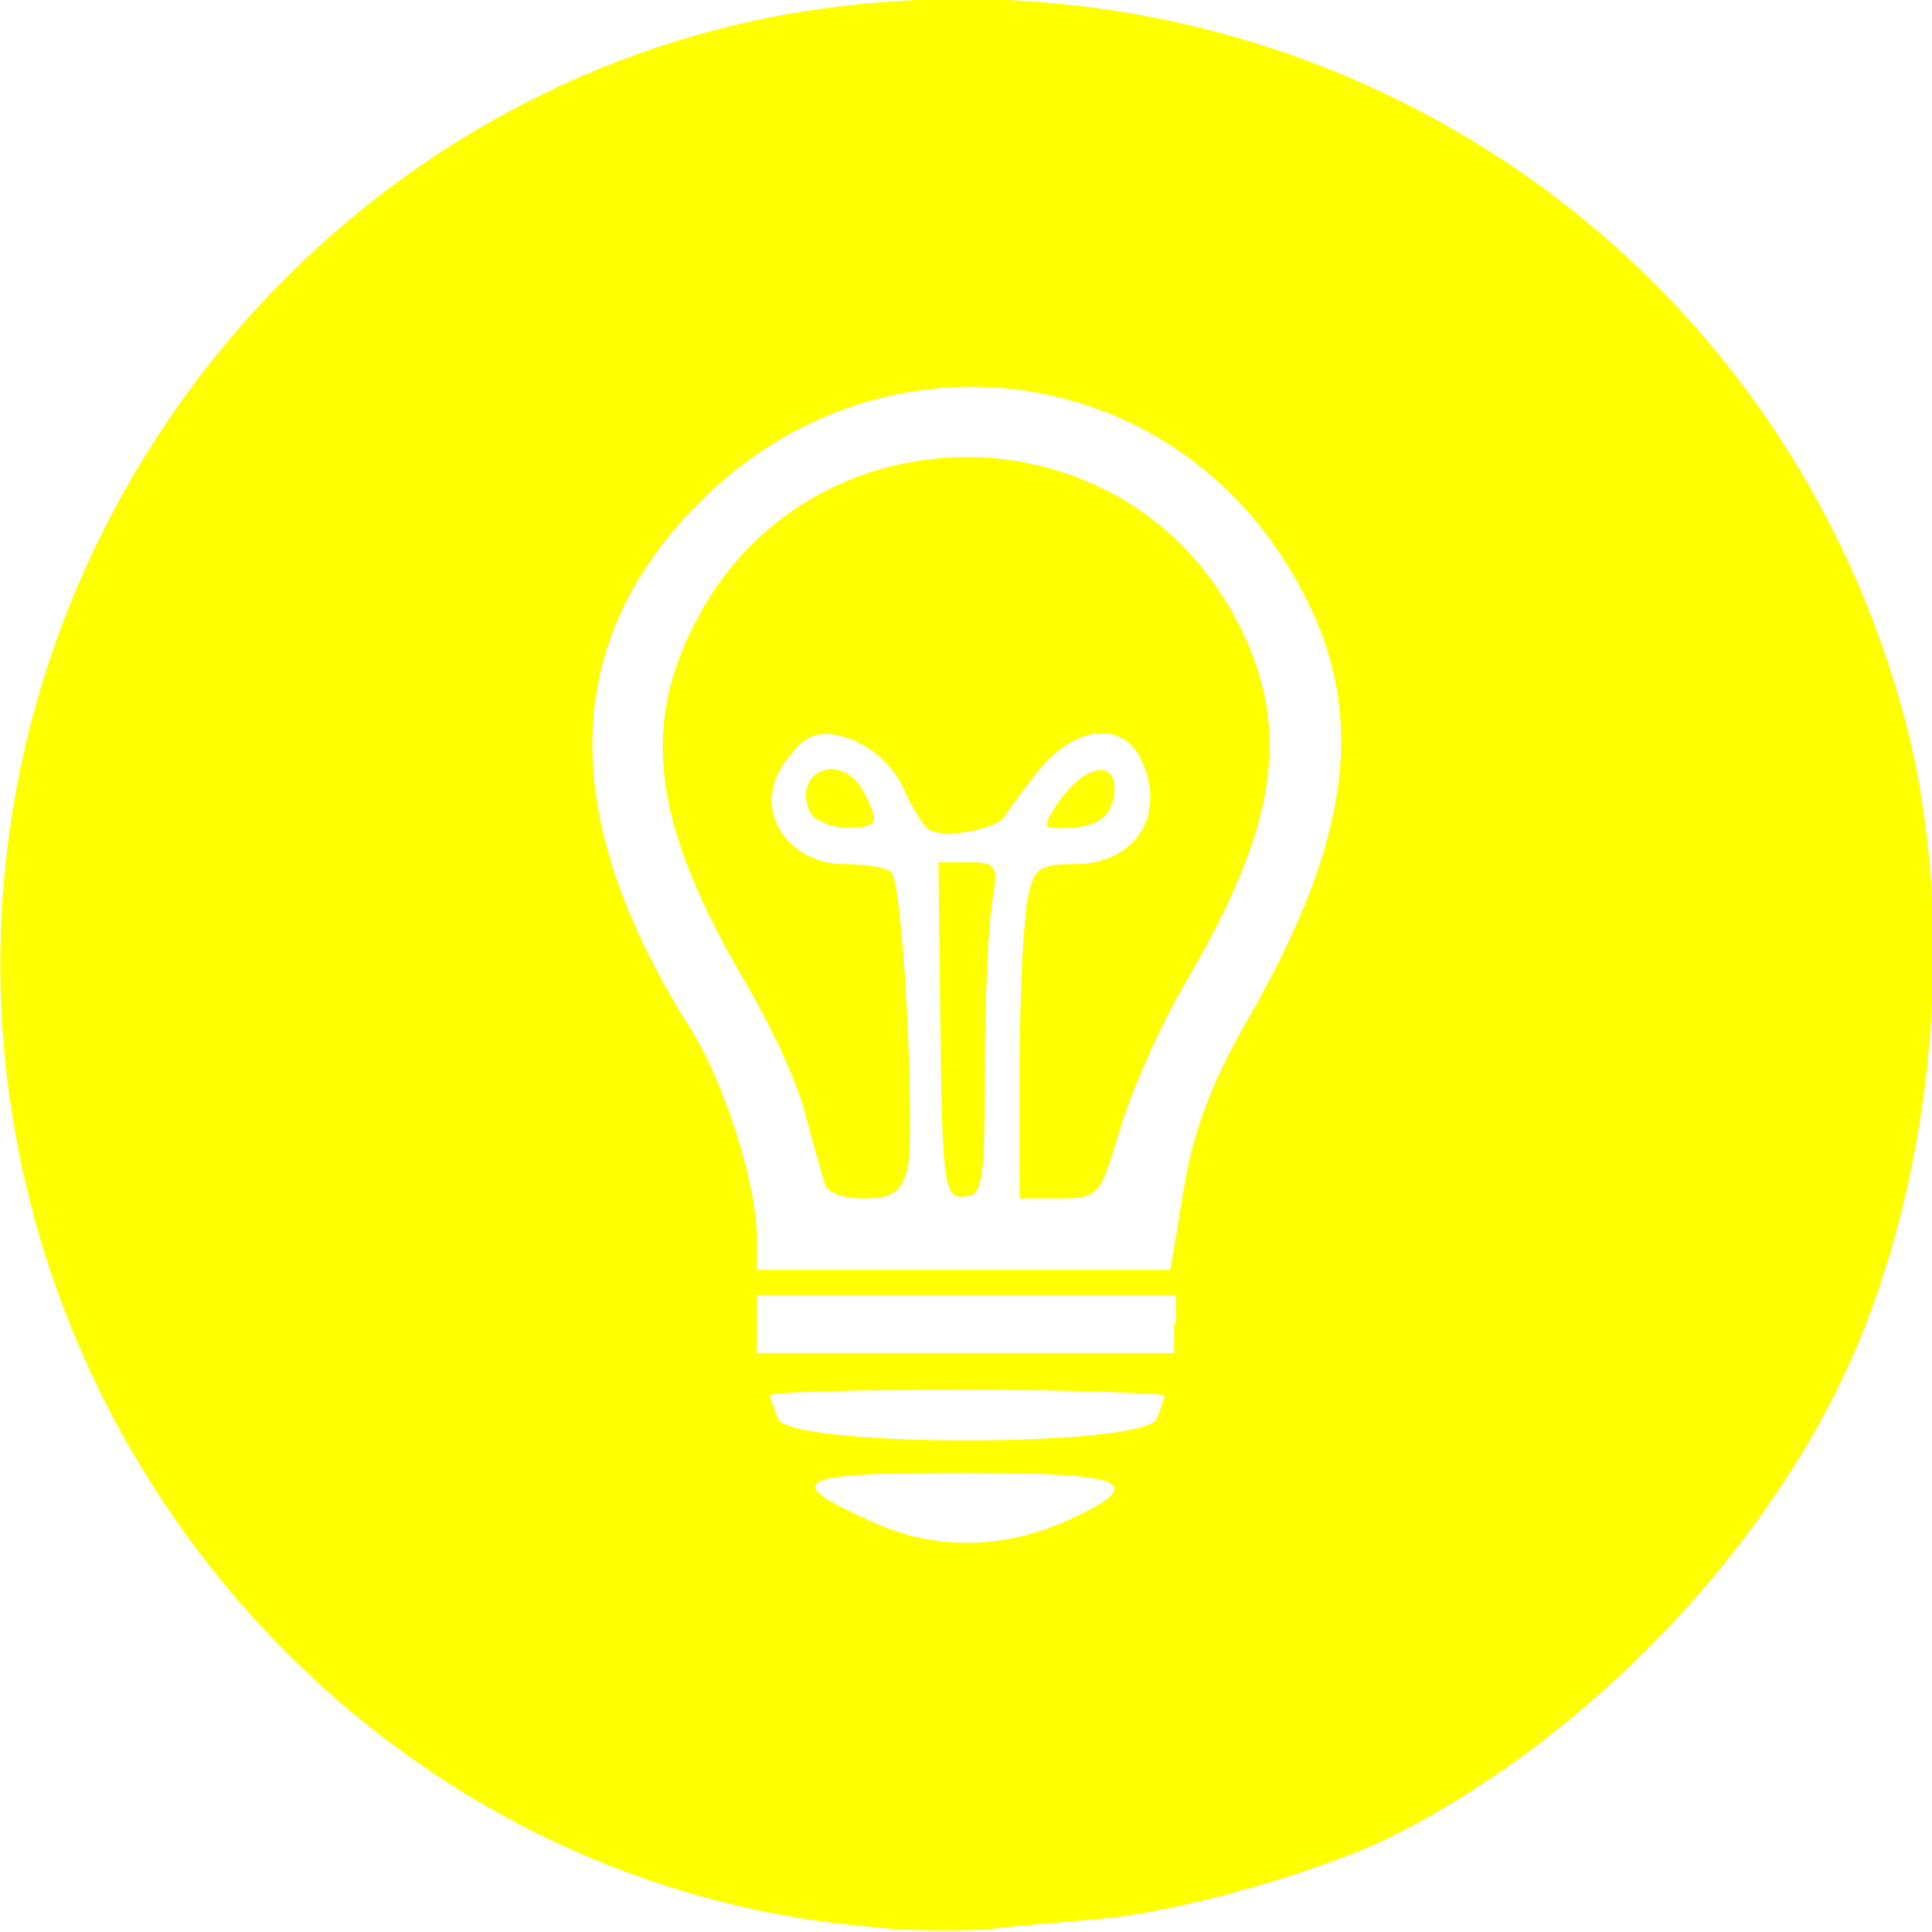
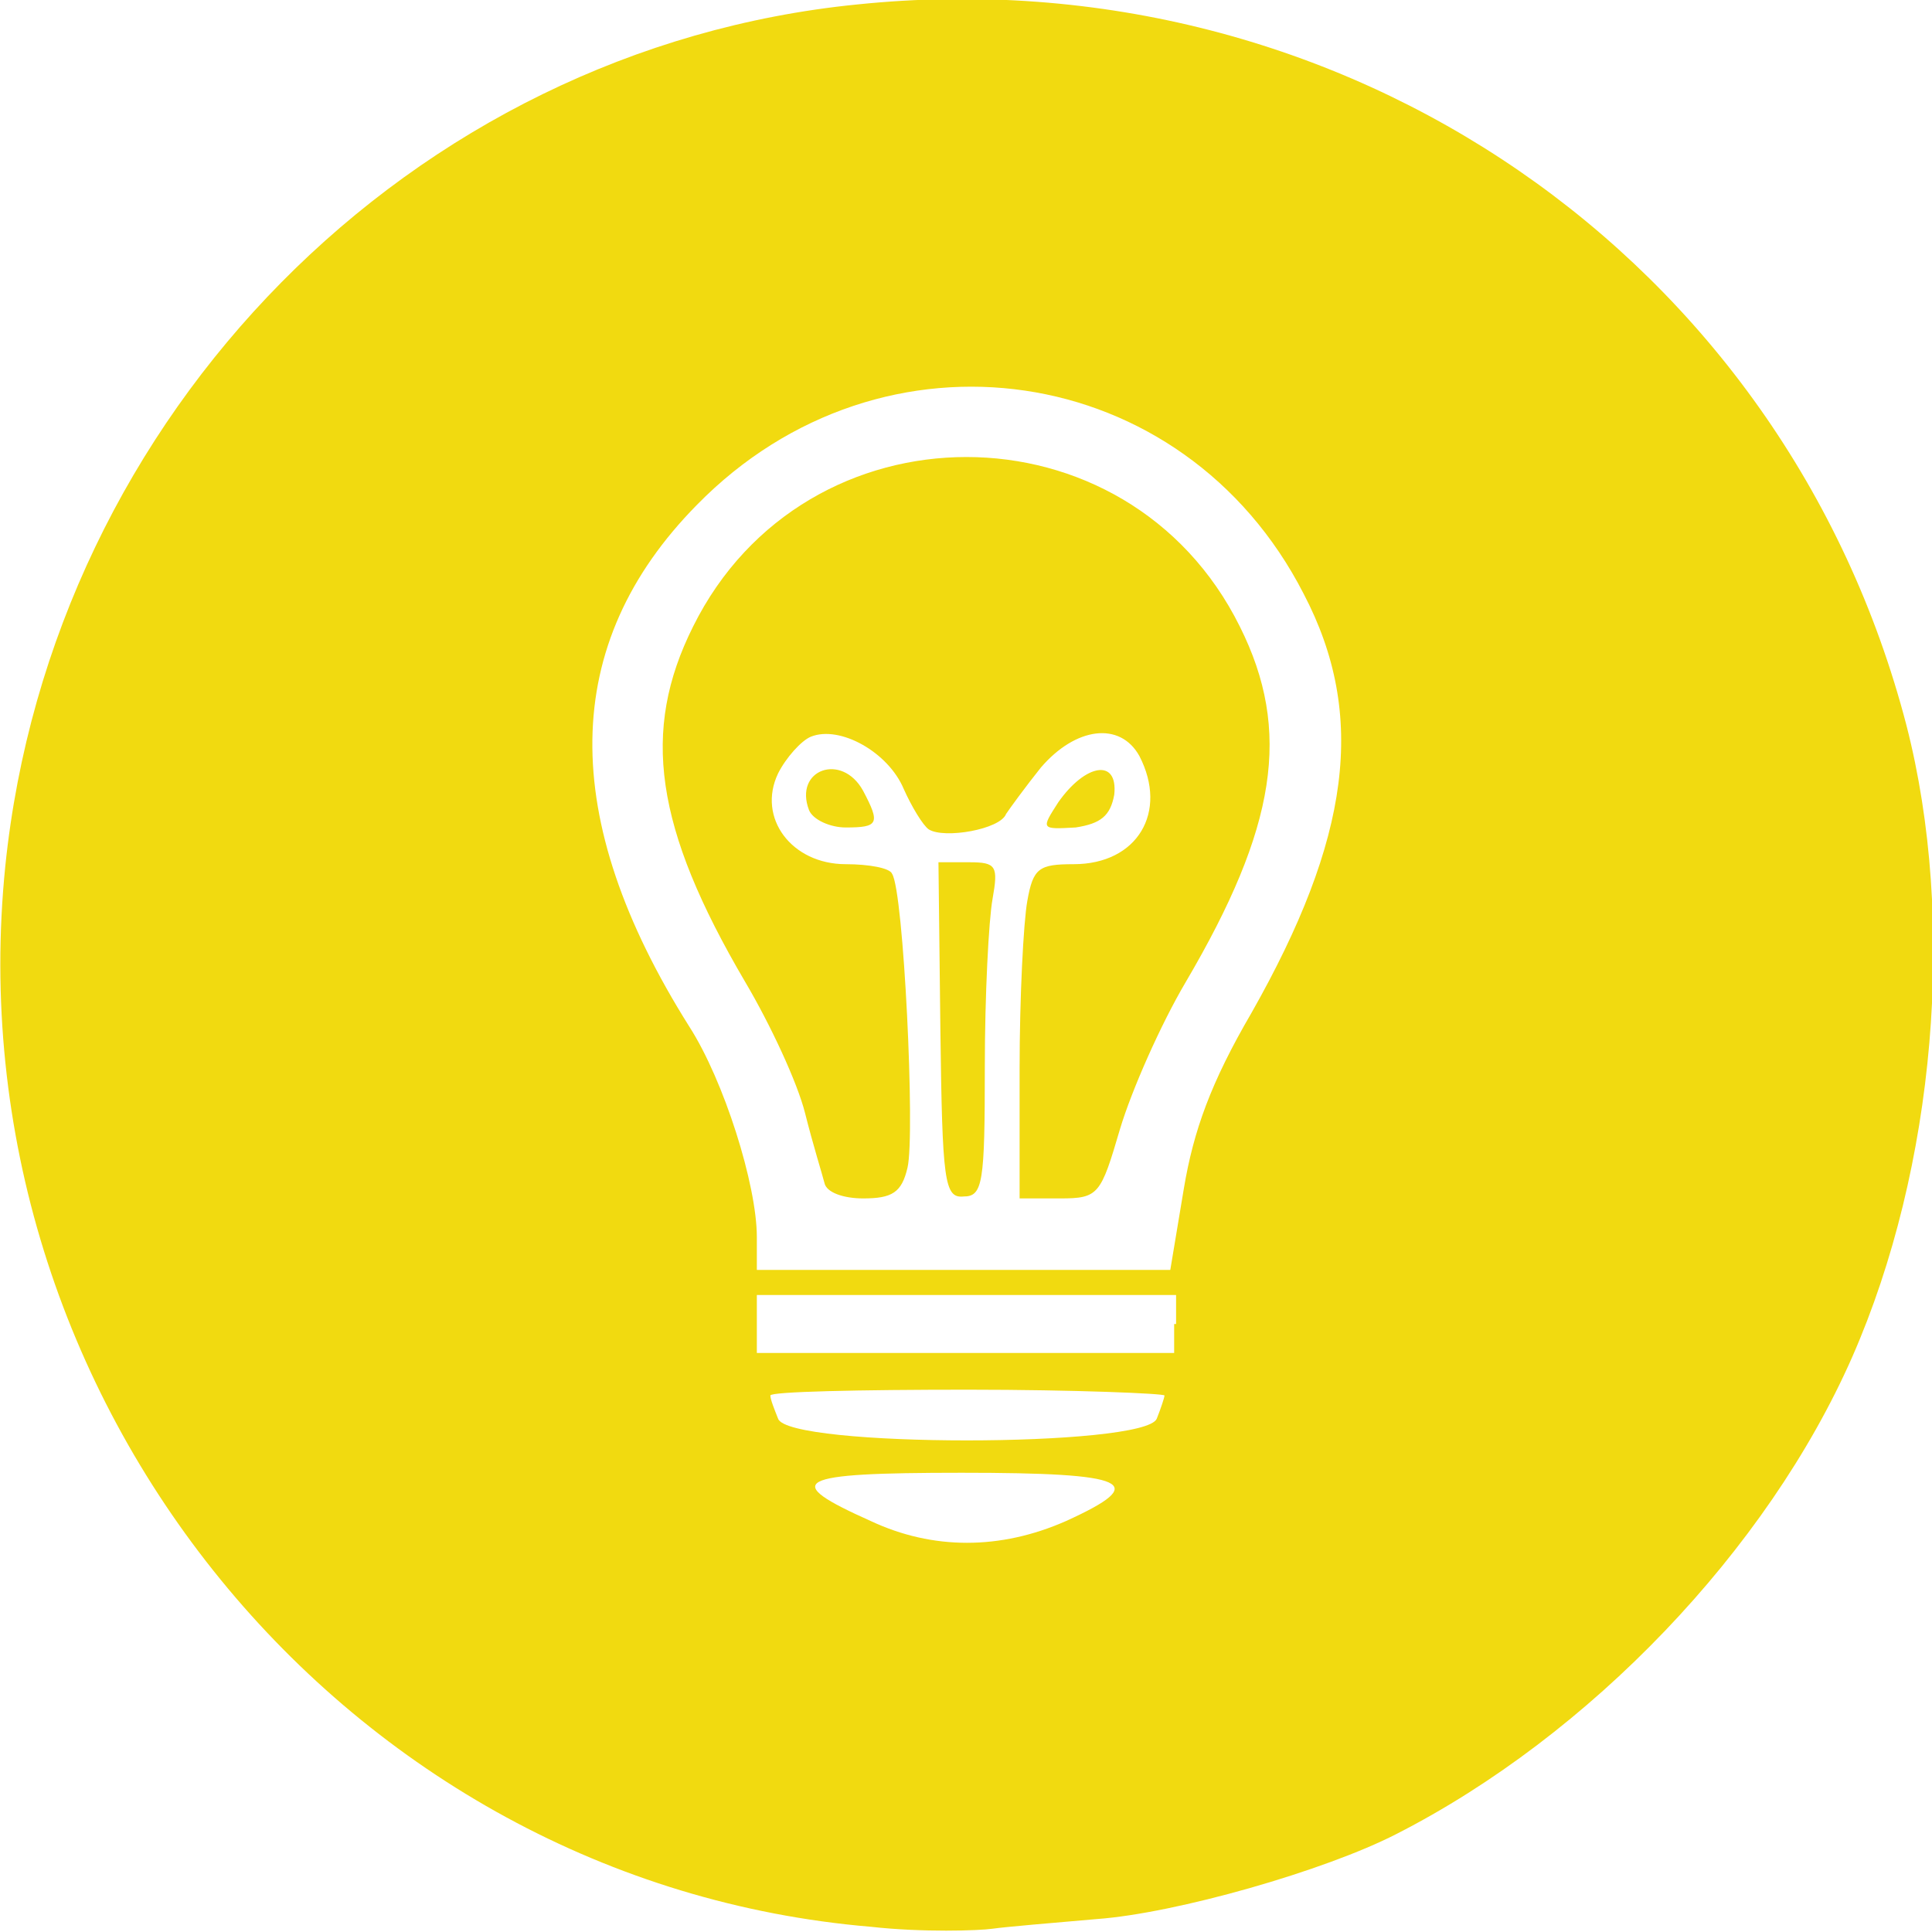
<svg xmlns="http://www.w3.org/2000/svg" viewBox="0 0 100 100">
-   <path fill="#FF0" d="M45.074 99.73c-27.2-2.3-47.6-27.3-44.8-54.9 2.4-23.4 21-42.3 44.1-44.6 25.2-2.6 48 13.1 54.3 37.3 2.6 10.1 1.5 22.9-2.8 32.7-4.4 10-13.6 19.6-23.6 24.7-3.7 1.9-11.4 4.1-15.5 4.4-2.3.2-4.7.4-5.4.5s-3.6.2-6.3-.1zm10.1-21c4.4-2 3.3-2.5-5.4-2.5s-9.4.4-4.7 2.5c3.2 1.5 6.7 1.5 10.1 0zm4.7-5.3c.2-.5.4-1.1.4-1.2s-4.6-.3-10.2-.3-10.2.1-10.2.3.2.7.4 1.2c.5 1.5 19 1.5 19.6 0zm1-4.9v-1.5h-21.7v3h21.6v-1.5zm.4-7c.5-3 1.4-5.5 3.5-9.1 5.1-9 6-15.4 2.7-21.7-6.2-12.1-21.8-14.4-31.4-4.6-7.1 7.2-7.2 16.2-.4 27 1.8 2.8 3.5 8.2 3.5 10.9v1.7h21.4l.7-4.2zm-18.6-.3c-.1-.4-.6-2-1-3.6s-1.8-4.6-3.1-6.8c-4.7-8-5.4-13-2.7-18.4 5.8-11.7 22.5-11.7 28.3 0 2.7 5.4 1.9 10.4-2.8 18.4-1.3 2.2-2.8 5.6-3.4 7.6-1 3.4-1.1 3.6-3.1 3.6h-2.1v-6.7c0-3.7.2-7.6.4-8.7.3-1.7.6-1.9 2.4-1.9 3.3 0 4.9-2.7 3.4-5.6-1-1.8-3.3-1.5-5.1.6-.8 1-1.6 2.1-1.8 2.4-.3.8-3.2 1.3-4 .8-.3-.2-.9-1.2-1.3-2.1-.8-1.9-3.3-3.3-4.8-2.7-.5.2-1.3 1.1-1.7 1.9-1.1 2.3.7 4.7 3.5 4.7 1.2 0 2.3.2 2.4.5.6.9 1.2 13.5.8 15.2-.3 1.3-.8 1.6-2.3 1.6-1 0-1.9-.3-2-.8zm6-7.9l-.1-8.7h1.6c1.4 0 1.5.2 1.2 1.9-.2 1.1-.4 5-.4 8.7 0 6-.1 6.7-1.1 6.7-1 .1-1.1-.8-1.2-8.6zm-6.8-11.4c-.8-2.1 1.7-3 2.8-1 .9 1.7.8 1.9-.9 1.9-.8 0-1.7-.4-1.9-.9zm12.9-.4c1.4-2 3.1-2.3 2.9-.4-.2 1.1-.7 1.5-2 1.7-1.8.1-1.8.1-.9-1.3z" />
+   <path fill="#f1da10" d="M45.074 99.73c-27.2-2.3-47.6-27.3-44.8-54.9 2.4-23.4 21-42.3 44.1-44.6 25.2-2.6 48 13.1 54.3 37.3 2.6 10.1 1.5 22.9-2.8 32.7-4.4 10-13.6 19.6-23.6 24.7-3.7 1.9-11.4 4.1-15.5 4.4-2.3.2-4.7.4-5.4.5s-3.6.2-6.3-.1zm10.1-21c4.4-2 3.3-2.5-5.4-2.5s-9.4.4-4.7 2.5c3.2 1.5 6.7 1.5 10.1 0zm4.7-5.3c.2-.5.4-1.1.4-1.2s-4.6-.3-10.2-.3-10.2.1-10.2.3.2.7.4 1.2c.5 1.5 19 1.5 19.6 0zm1-4.9v-1.5h-21.7v3h21.6v-1.5zm.4-7c.5-3 1.4-5.5 3.5-9.1 5.1-9 6-15.4 2.7-21.7-6.2-12.1-21.8-14.4-31.4-4.6-7.1 7.2-7.2 16.2-.4 27 1.8 2.8 3.5 8.2 3.5 10.9v1.7h21.4l.7-4.2zm-18.6-.3c-.1-.4-.6-2-1-3.6s-1.8-4.6-3.1-6.8c-4.7-8-5.4-13-2.7-18.4 5.8-11.7 22.5-11.7 28.3 0 2.7 5.4 1.9 10.4-2.8 18.4-1.3 2.2-2.8 5.6-3.4 7.6-1 3.4-1.1 3.6-3.1 3.6h-2.1v-6.7c0-3.7.2-7.6.4-8.7.3-1.7.6-1.9 2.4-1.9 3.3 0 4.9-2.7 3.4-5.6-1-1.8-3.3-1.5-5.1.6-.8 1-1.6 2.1-1.8 2.4-.3.8-3.2 1.3-4 .8-.3-.2-.9-1.2-1.3-2.1-.8-1.9-3.3-3.3-4.8-2.7-.5.2-1.3 1.1-1.7 1.9-1.1 2.3.7 4.7 3.5 4.7 1.2 0 2.3.2 2.4.5.6.9 1.2 13.5.8 15.2-.3 1.3-.8 1.6-2.3 1.6-1 0-1.9-.3-2-.8zm6-7.9l-.1-8.7h1.6c1.4 0 1.5.2 1.2 1.9-.2 1.1-.4 5-.4 8.7 0 6-.1 6.7-1.1 6.7-1 .1-1.1-.8-1.2-8.6zm-6.8-11.4c-.8-2.1 1.7-3 2.8-1 .9 1.7.8 1.9-.9 1.9-.8 0-1.7-.4-1.9-.9zm12.9-.4c1.4-2 3.1-2.3 2.9-.4-.2 1.1-.7 1.5-2 1.7-1.8.1-1.8.1-.9-1.3z" />
</svg>
